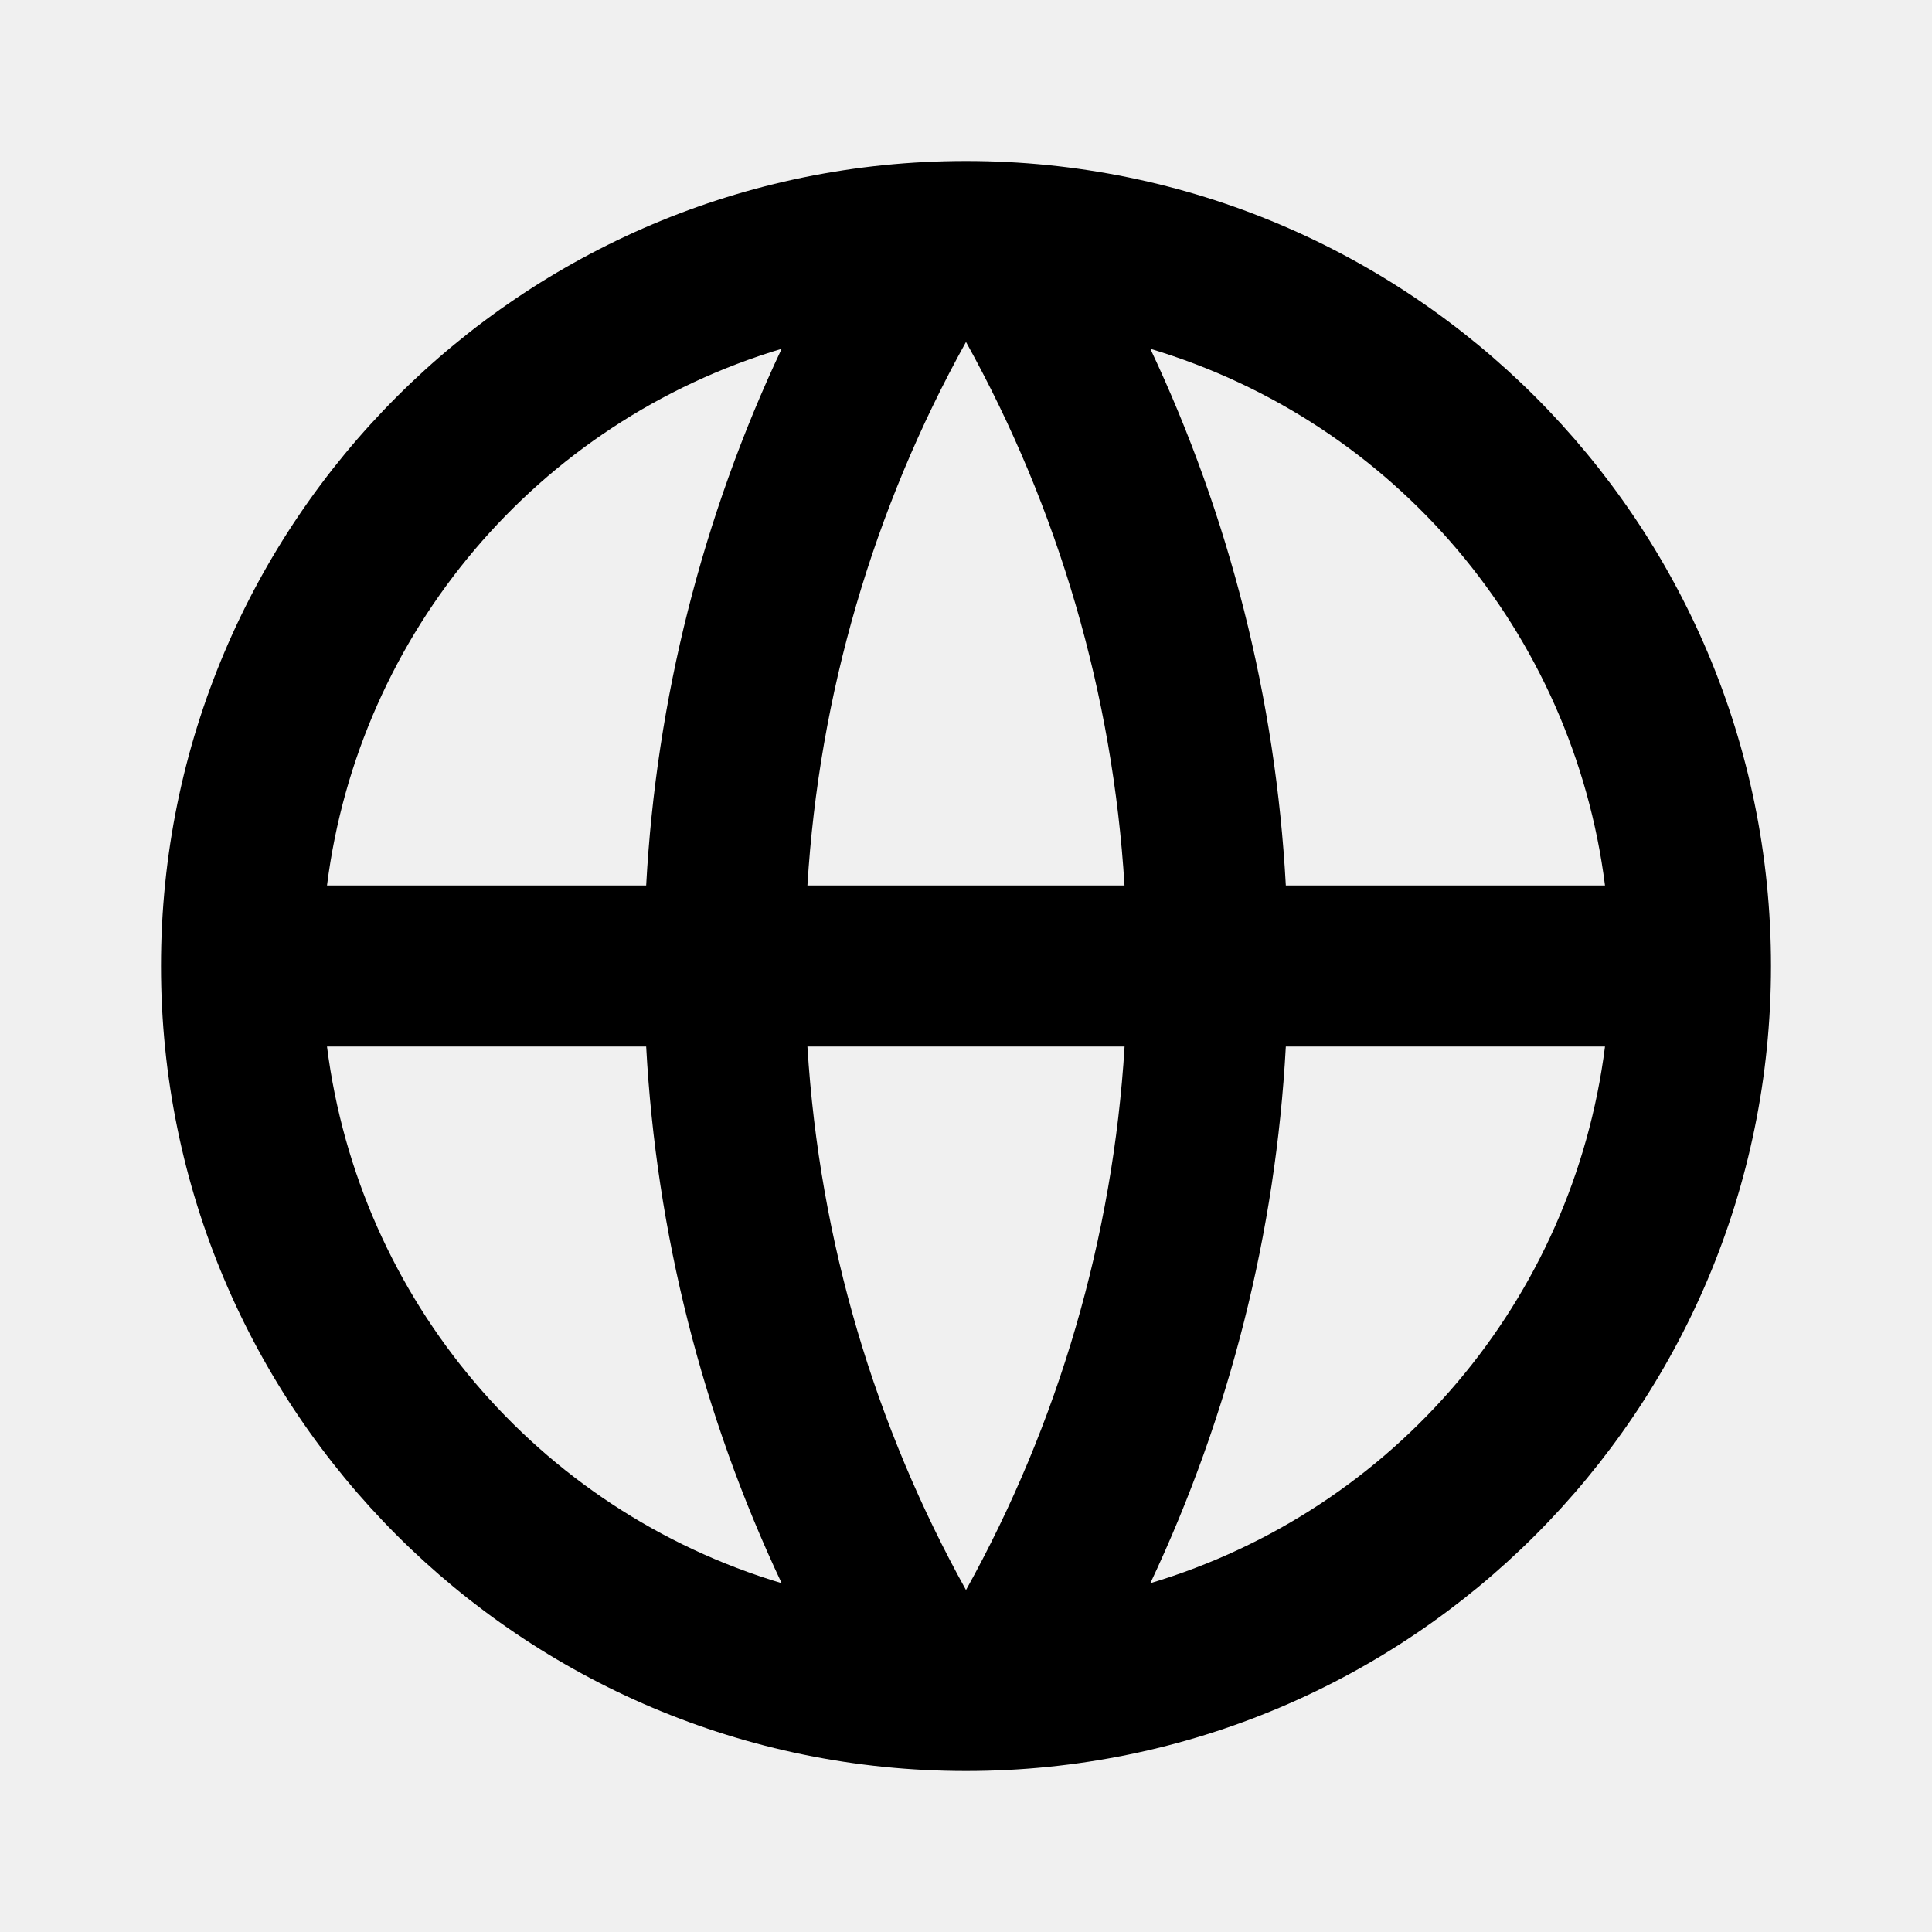
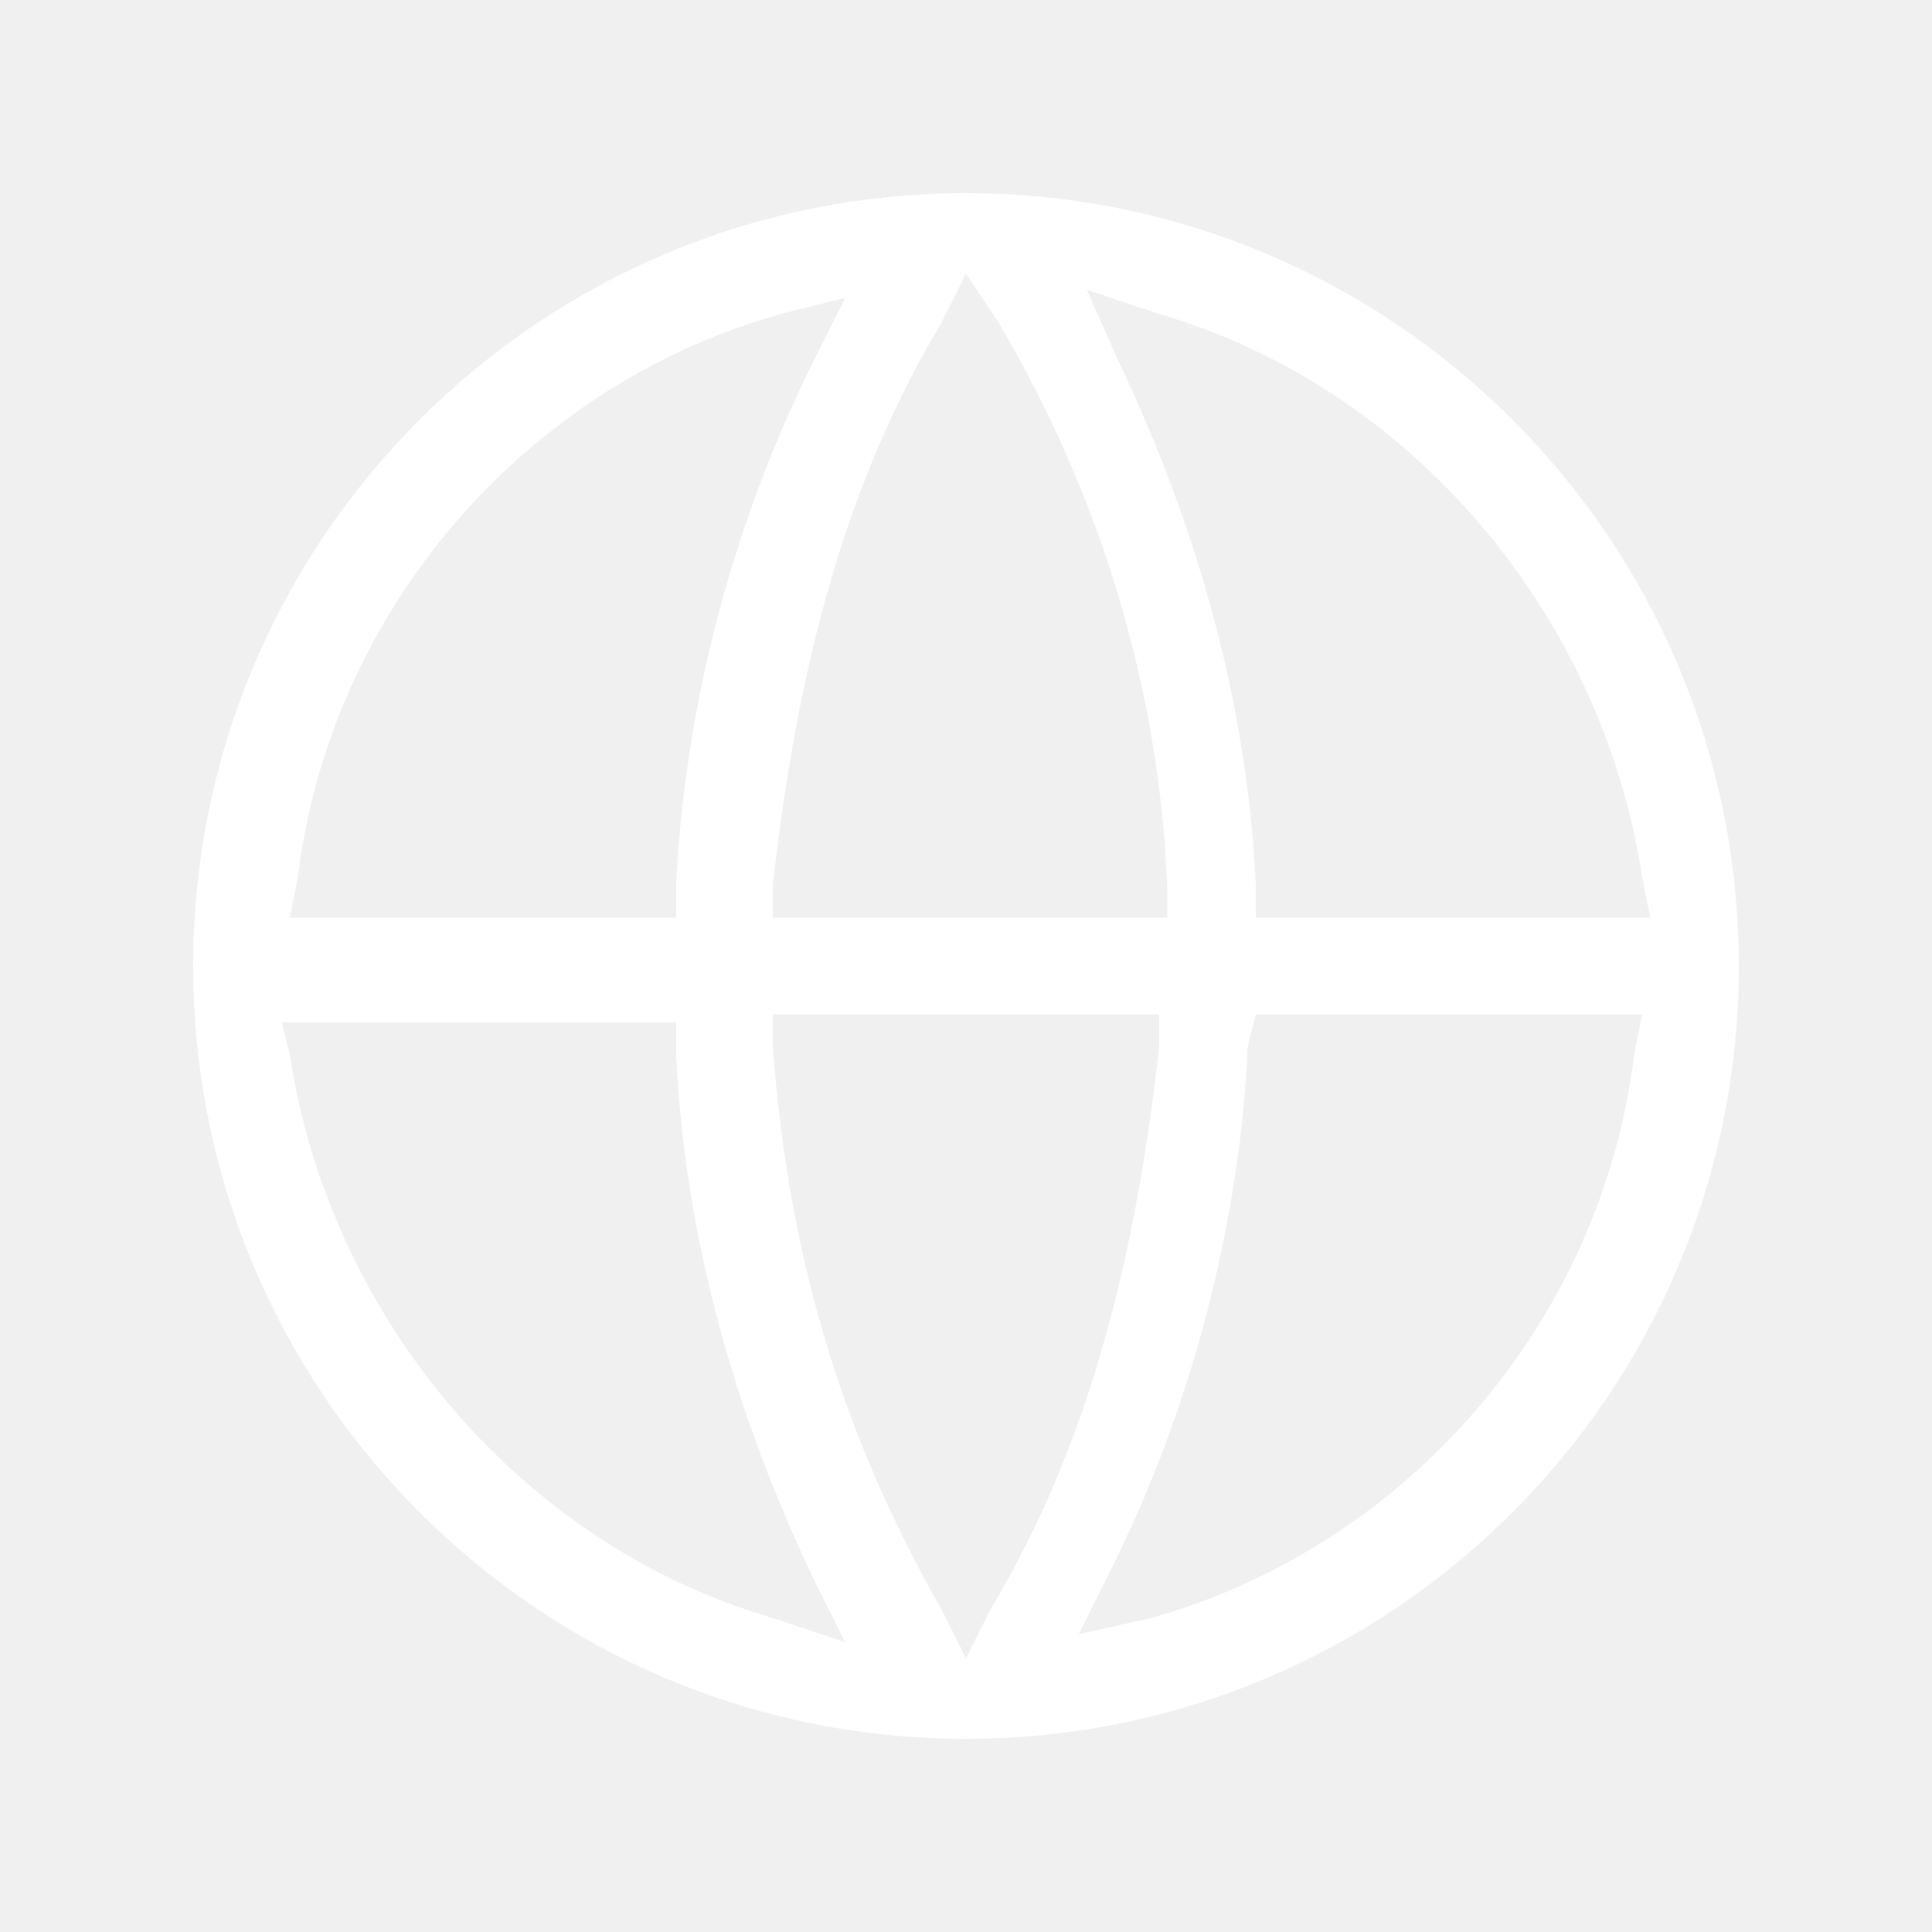
- <svg xmlns="http://www.w3.org/2000/svg" viewBox="0 0 24 24" width="24" height="24">
-   <path fill="none" d="M0 0h24v24H0z" />
-   <path d="M12 22C6.477 22 2 17.523 2 12S6.477 2 12 2s10 4.477 10 10-4.477 10-10 10zm-2.29-2.333A17.9 17.9 0 0 1 8.027 13H4.062a8.008 8.008 0 0 0 5.648 6.667zM10.03 13c.151 2.439.848 4.73 1.97 6.752A15.905 15.905 0 0 0 13.97 13h-3.94zm9.908 0h-3.965a17.9 17.9 0 0 1-1.683 6.667A8.008 8.008 0 0 0 19.938 13zM4.062 11h3.965A17.9 17.9 0 0 1 9.71 4.333 8.008 8.008 0 0 0 4.062 11zm5.969 0h3.938A15.905 15.905 0 0 0 12 4.248 15.905 15.905 0 0 0 10.03 11zm4.259-6.667A17.9 17.9 0 0 1 15.973 11h3.965a8.008 8.008 0 0 0-5.648-6.667z" />
+ <svg xmlns="http://www.w3.org/2000/svg" version="1.1" id="Layer_1" x="0px" y="0px" viewBox="0 0 24 24" style="enable-background:new 0 0 24 24;" xml:space="preserve">
+   <style type="text/css">
+ 	.st0{fill:none;}
+ 	.st1{fill:#FFFFFF;}
+ </style>
+   <path class="st0" d="M0,0h24v24H0V0z" />
+   <path class="st1" d="M12,21.6c-5.3,0-9.6-4.3-9.6-9.6c0-5.3,4.3-9.6,9.6-9.6c5.3,0,9.6,4.3,9.6,9.6C21.6,17.3,17.3,21.6,12,21.6z   M9.6,13c0.2,2.7,0.9,4.9,2.1,7l0.3,0.6l0.3-0.6c1.2-2,1.8-4.3,2.1-7l0-0.4H9.6L9.6,13z M3.6,13.1c0.5,3.3,2.9,6.1,6,7l0.9,0.3  l-0.4-0.8c-1-2.1-1.6-4.3-1.7-6.5l0-0.4H3.5L3.6,13.1z M15.5,13c-0.1,2.2-0.7,4.5-1.7,6.5l-0.4,0.8l0.9-0.2c3.2-0.9,5.6-3.7,6-7  l0.1-0.5h-4.8L15.5,13z M13.9,4.5c1,2.1,1.6,4.3,1.7,6.5l0,0.4h4.9l-0.1-0.5c-0.5-3.3-2.9-6.1-6-7l-0.9-0.3L13.9,4.5z M11.7,4  c-1.2,2-1.8,4.3-2.1,7l0,0.4h4.9l0-0.4c-0.1-2.4-0.8-4.8-2.1-7L12,3.4L11.7,4z M9.7,3.9c-3.2,0.9-5.6,3.7-6,7l-0.1,0.5h4.8l0-0.4  c0.1-2.2,0.7-4.5,1.7-6.5l0.4-0.8L9.7,3.9z" />
</svg>
